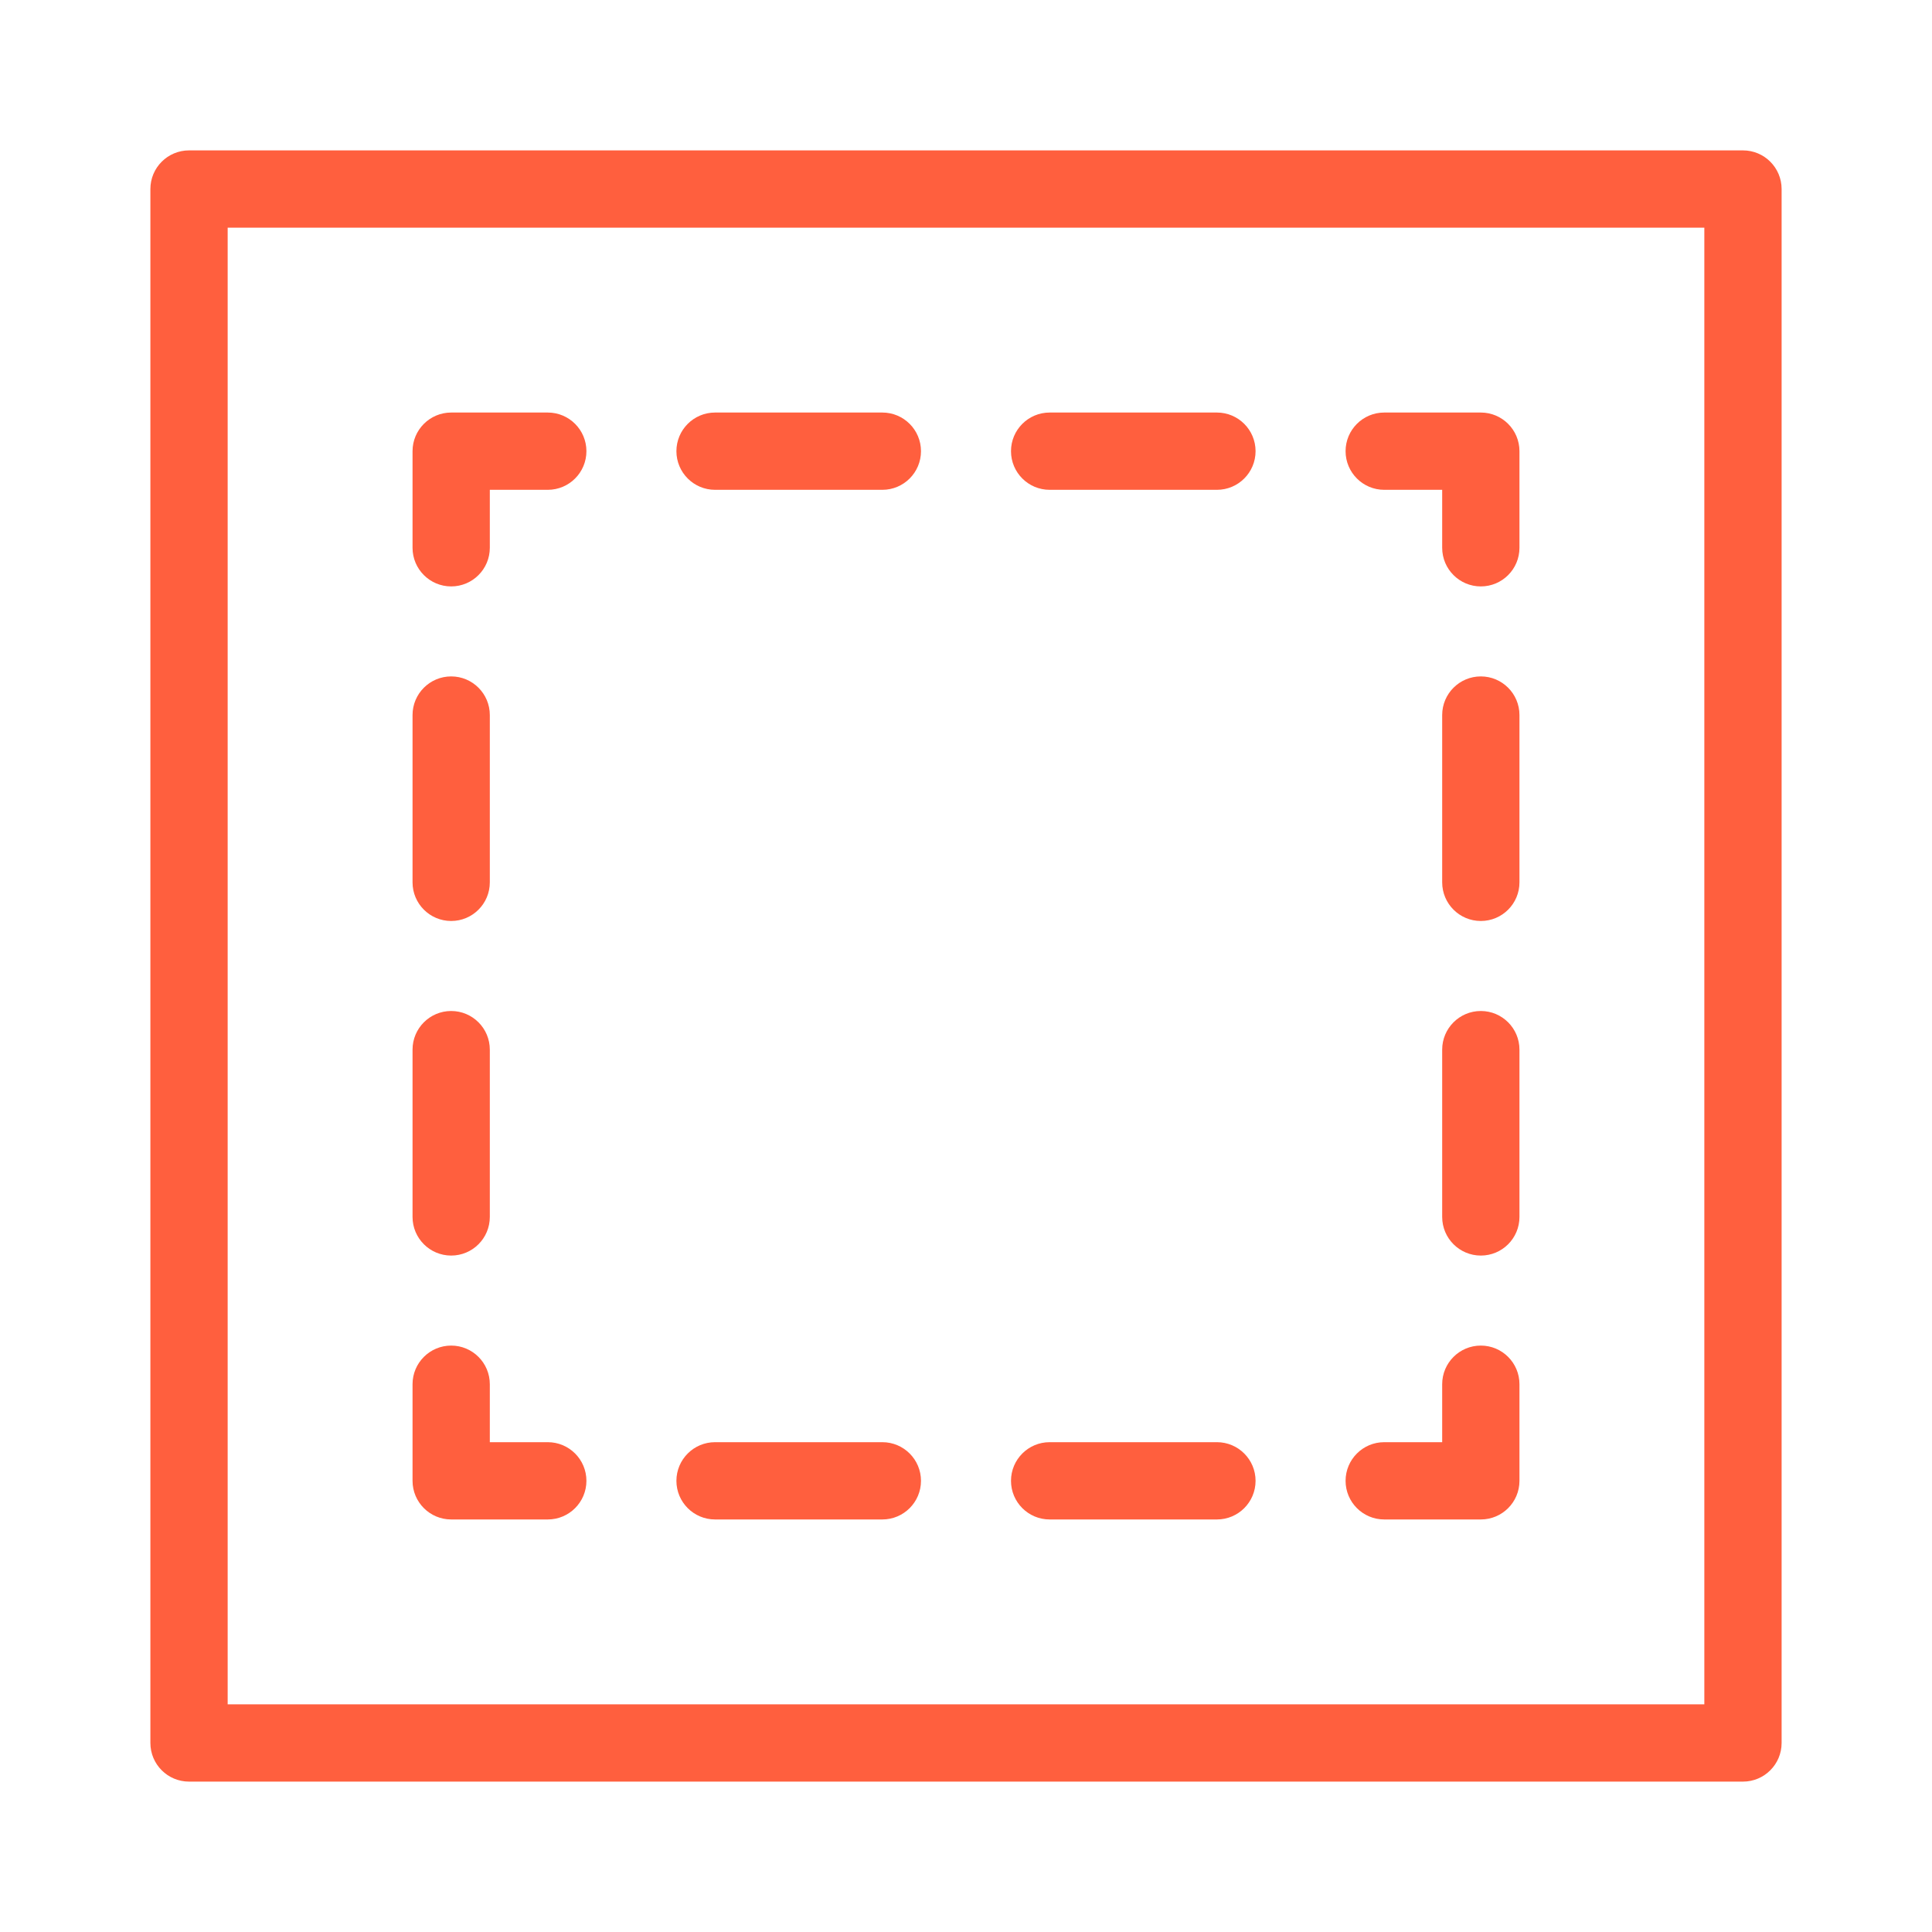
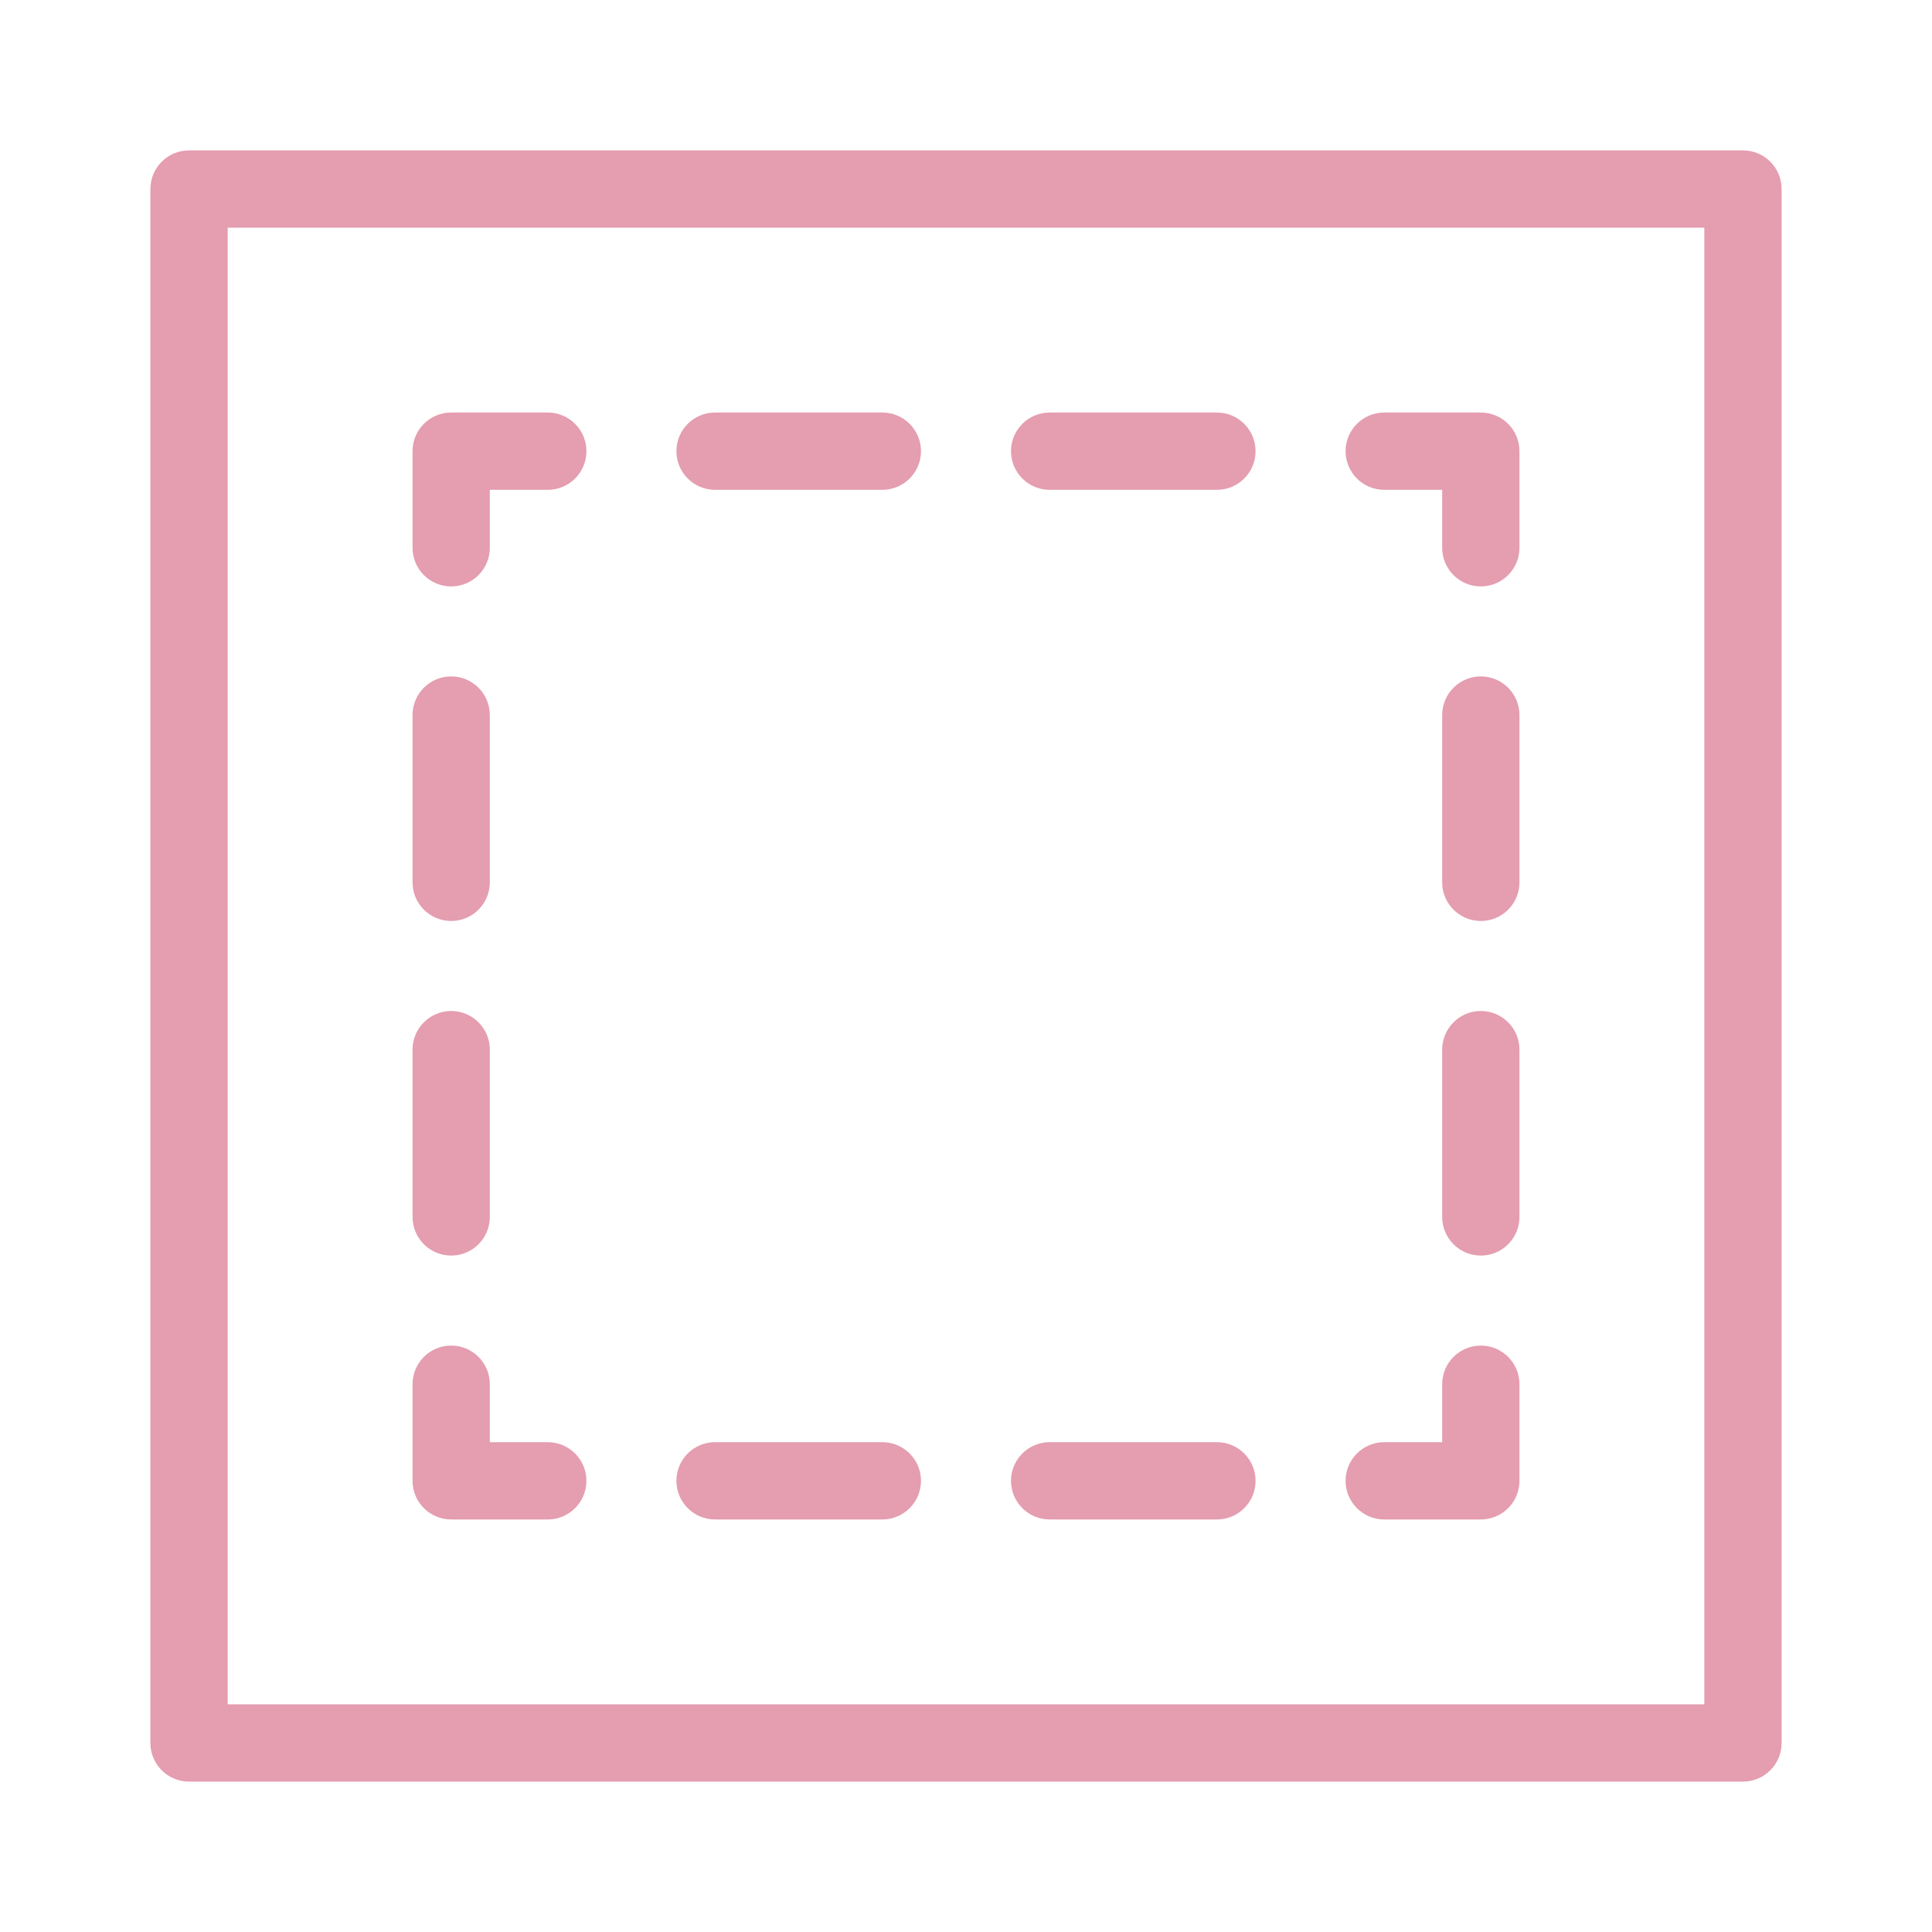
- <svg xmlns="http://www.w3.org/2000/svg" fill="#ff5f3e" height="800px" width="800px" version="1.1" viewBox="0 0 100 100" xml:space="preserve">
+ <svg xmlns="http://www.w3.org/2000/svg" fill="#e59db0" height="800px" width="800px" version="1.1" viewBox="0 0 100 100" xml:space="preserve">
  <g id="SVGRepo_bgCarrier" stroke-width="0" />
  <g id="SVGRepo_tracerCarrier" stroke-linecap="round" stroke-linejoin="round" />
  <g id="SVGRepo_iconCarrier">
    <g id="turf-size">
      <path d="M76.647,30.353c-1.104,0-2-0.896-2-2v-3h-3c-1.104,0-2-0.896-2-2s0.896-2,2-2h5c1.104,0,2,0.896,2,2v5 C78.647,29.457,77.752,30.353,76.647,30.353z" />
      <path d="M62.988,25.353h-8.659c-1.104,0-2-0.896-2-2s0.896-2,2-2h8.659c1.104,0,2,0.896,2,2S64.093,25.353,62.988,25.353z" />
      <path d="M45.67,25.353h-8.659c-1.104,0-2-0.896-2-2s0.896-2,2-2h8.659c1.104,0,2,0.896,2,2S46.775,25.353,45.67,25.353z" />
      <path d="M23.353,30.353c-1.104,0-2-0.896-2-2v-5c0-1.104,0.896-2,2-2h5c1.104,0,2,0.896,2,2s-0.896,2-2,2h-3v3 C25.353,29.457,24.457,30.353,23.353,30.353z" />
      <path d="M23.353,64.988c-1.104,0-2-0.896-2-2v-8.659c0-1.104,0.896-2,2-2s2,0.896,2,2v8.659 C25.353,64.093,24.457,64.988,23.353,64.988z" />
      <path d="M23.353,47.67c-1.104,0-2-0.896-2-2v-8.659c0-1.104,0.896-2,2-2s2,0.896,2,2v8.659 C25.353,46.775,24.457,47.67,23.353,47.67z" />
      <path d="M28.353,78.647h-5c-1.104,0-2-0.896-2-2v-5c0-1.104,0.896-2,2-2s2,0.896,2,2v3h3c1.104,0,2,0.896,2,2 S29.457,78.647,28.353,78.647z" />
      <path d="M62.988,78.647h-8.659c-1.104,0-2-0.896-2-2s0.896-2,2-2h8.659c1.104,0,2,0.896,2,2S64.093,78.647,62.988,78.647z" />
      <path d="M45.67,78.647h-8.659c-1.104,0-2-0.896-2-2s0.896-2,2-2h8.659c1.104,0,2,0.896,2,2S46.775,78.647,45.67,78.647z" />
      <path d="M76.647,78.647h-5c-1.104,0-2-0.896-2-2s0.896-2,2-2h3v-3c0-1.104,0.896-2,2-2s2,0.896,2,2v5 C78.647,77.752,77.752,78.647,76.647,78.647z" />
      <path d="M76.647,64.988c-1.104,0-2-0.896-2-2v-8.659c0-1.104,0.896-2,2-2s2,0.896,2,2v8.659 C78.647,64.093,77.752,64.988,76.647,64.988z" />
      <path d="M76.647,47.67c-1.104,0-2-0.896-2-2v-8.659c0-1.104,0.896-2,2-2s2,0.896,2,2v8.659 C78.647,46.775,77.752,47.67,76.647,47.67z" />
      <path d="M90.216,92.216H9.784c-1.104,0-2-0.896-2-2V9.784c0-1.104,0.896-2,2-2h80.432c1.104,0,2,0.896,2,2v80.432 C92.216,91.32,91.32,92.216,90.216,92.216z M11.784,88.216h76.432V11.784H11.784V88.216z" />
    </g>
    <g id="Layer_1"> </g>
  </g>
</svg>
